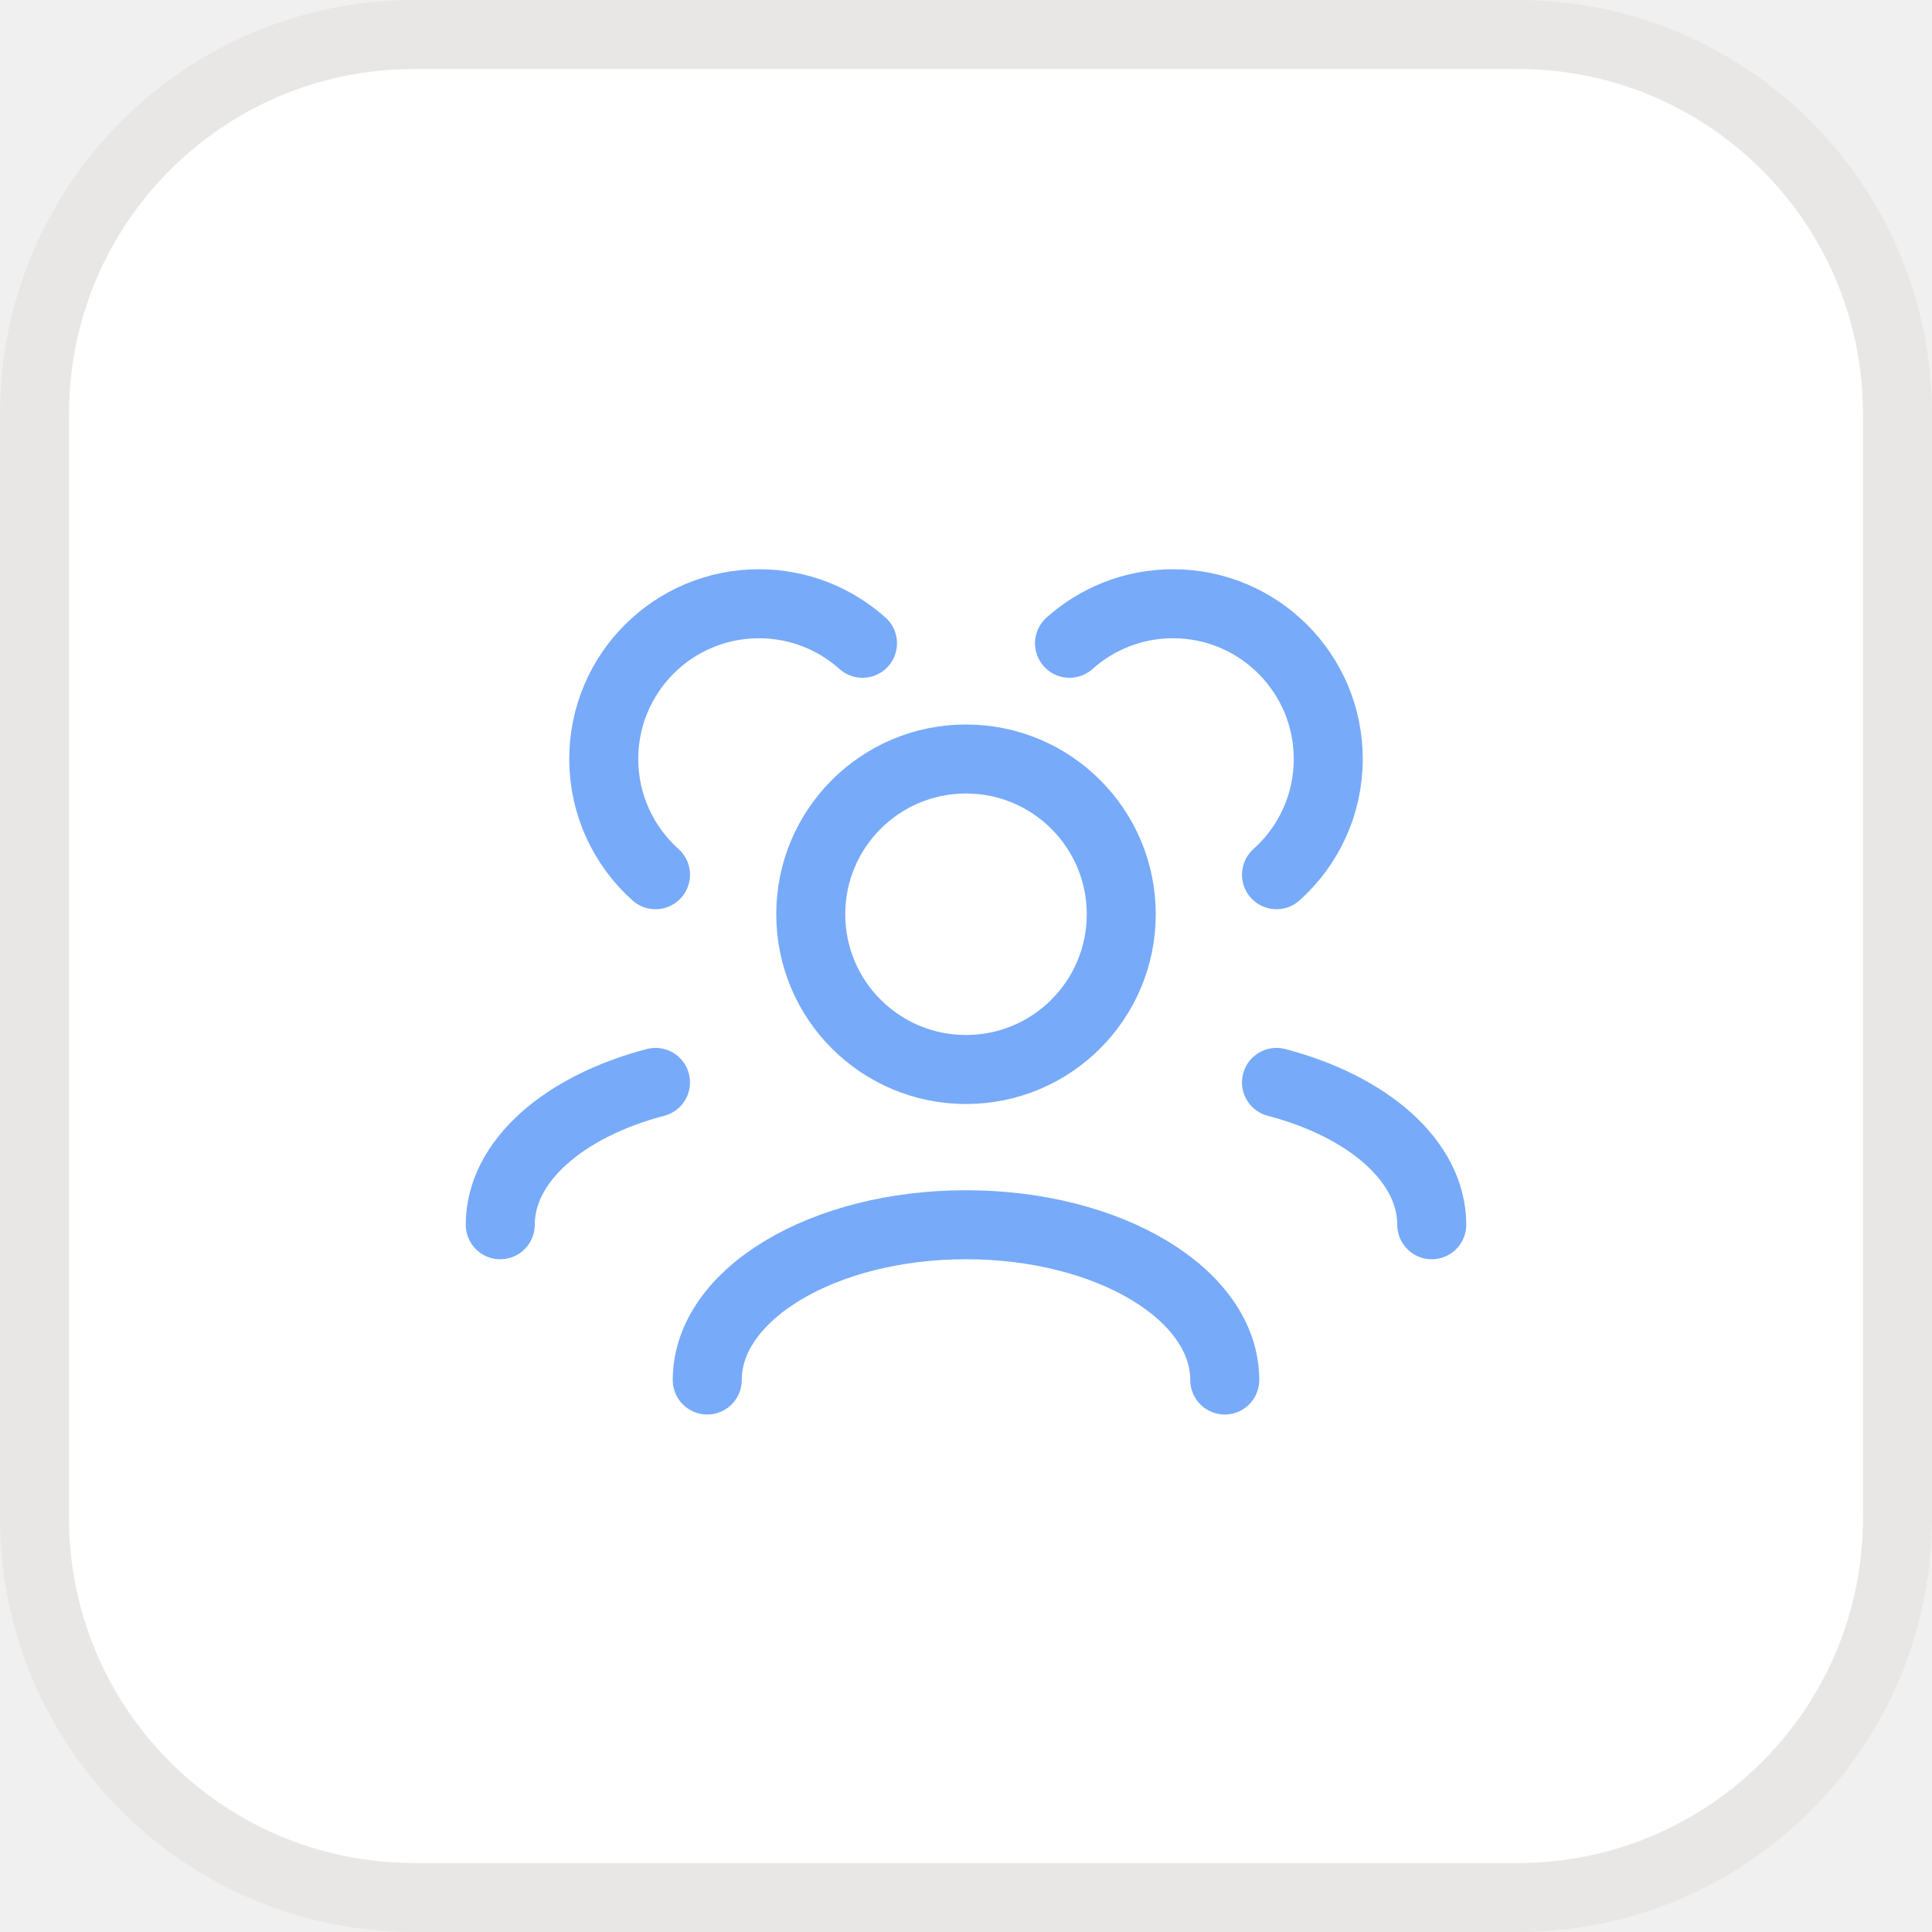
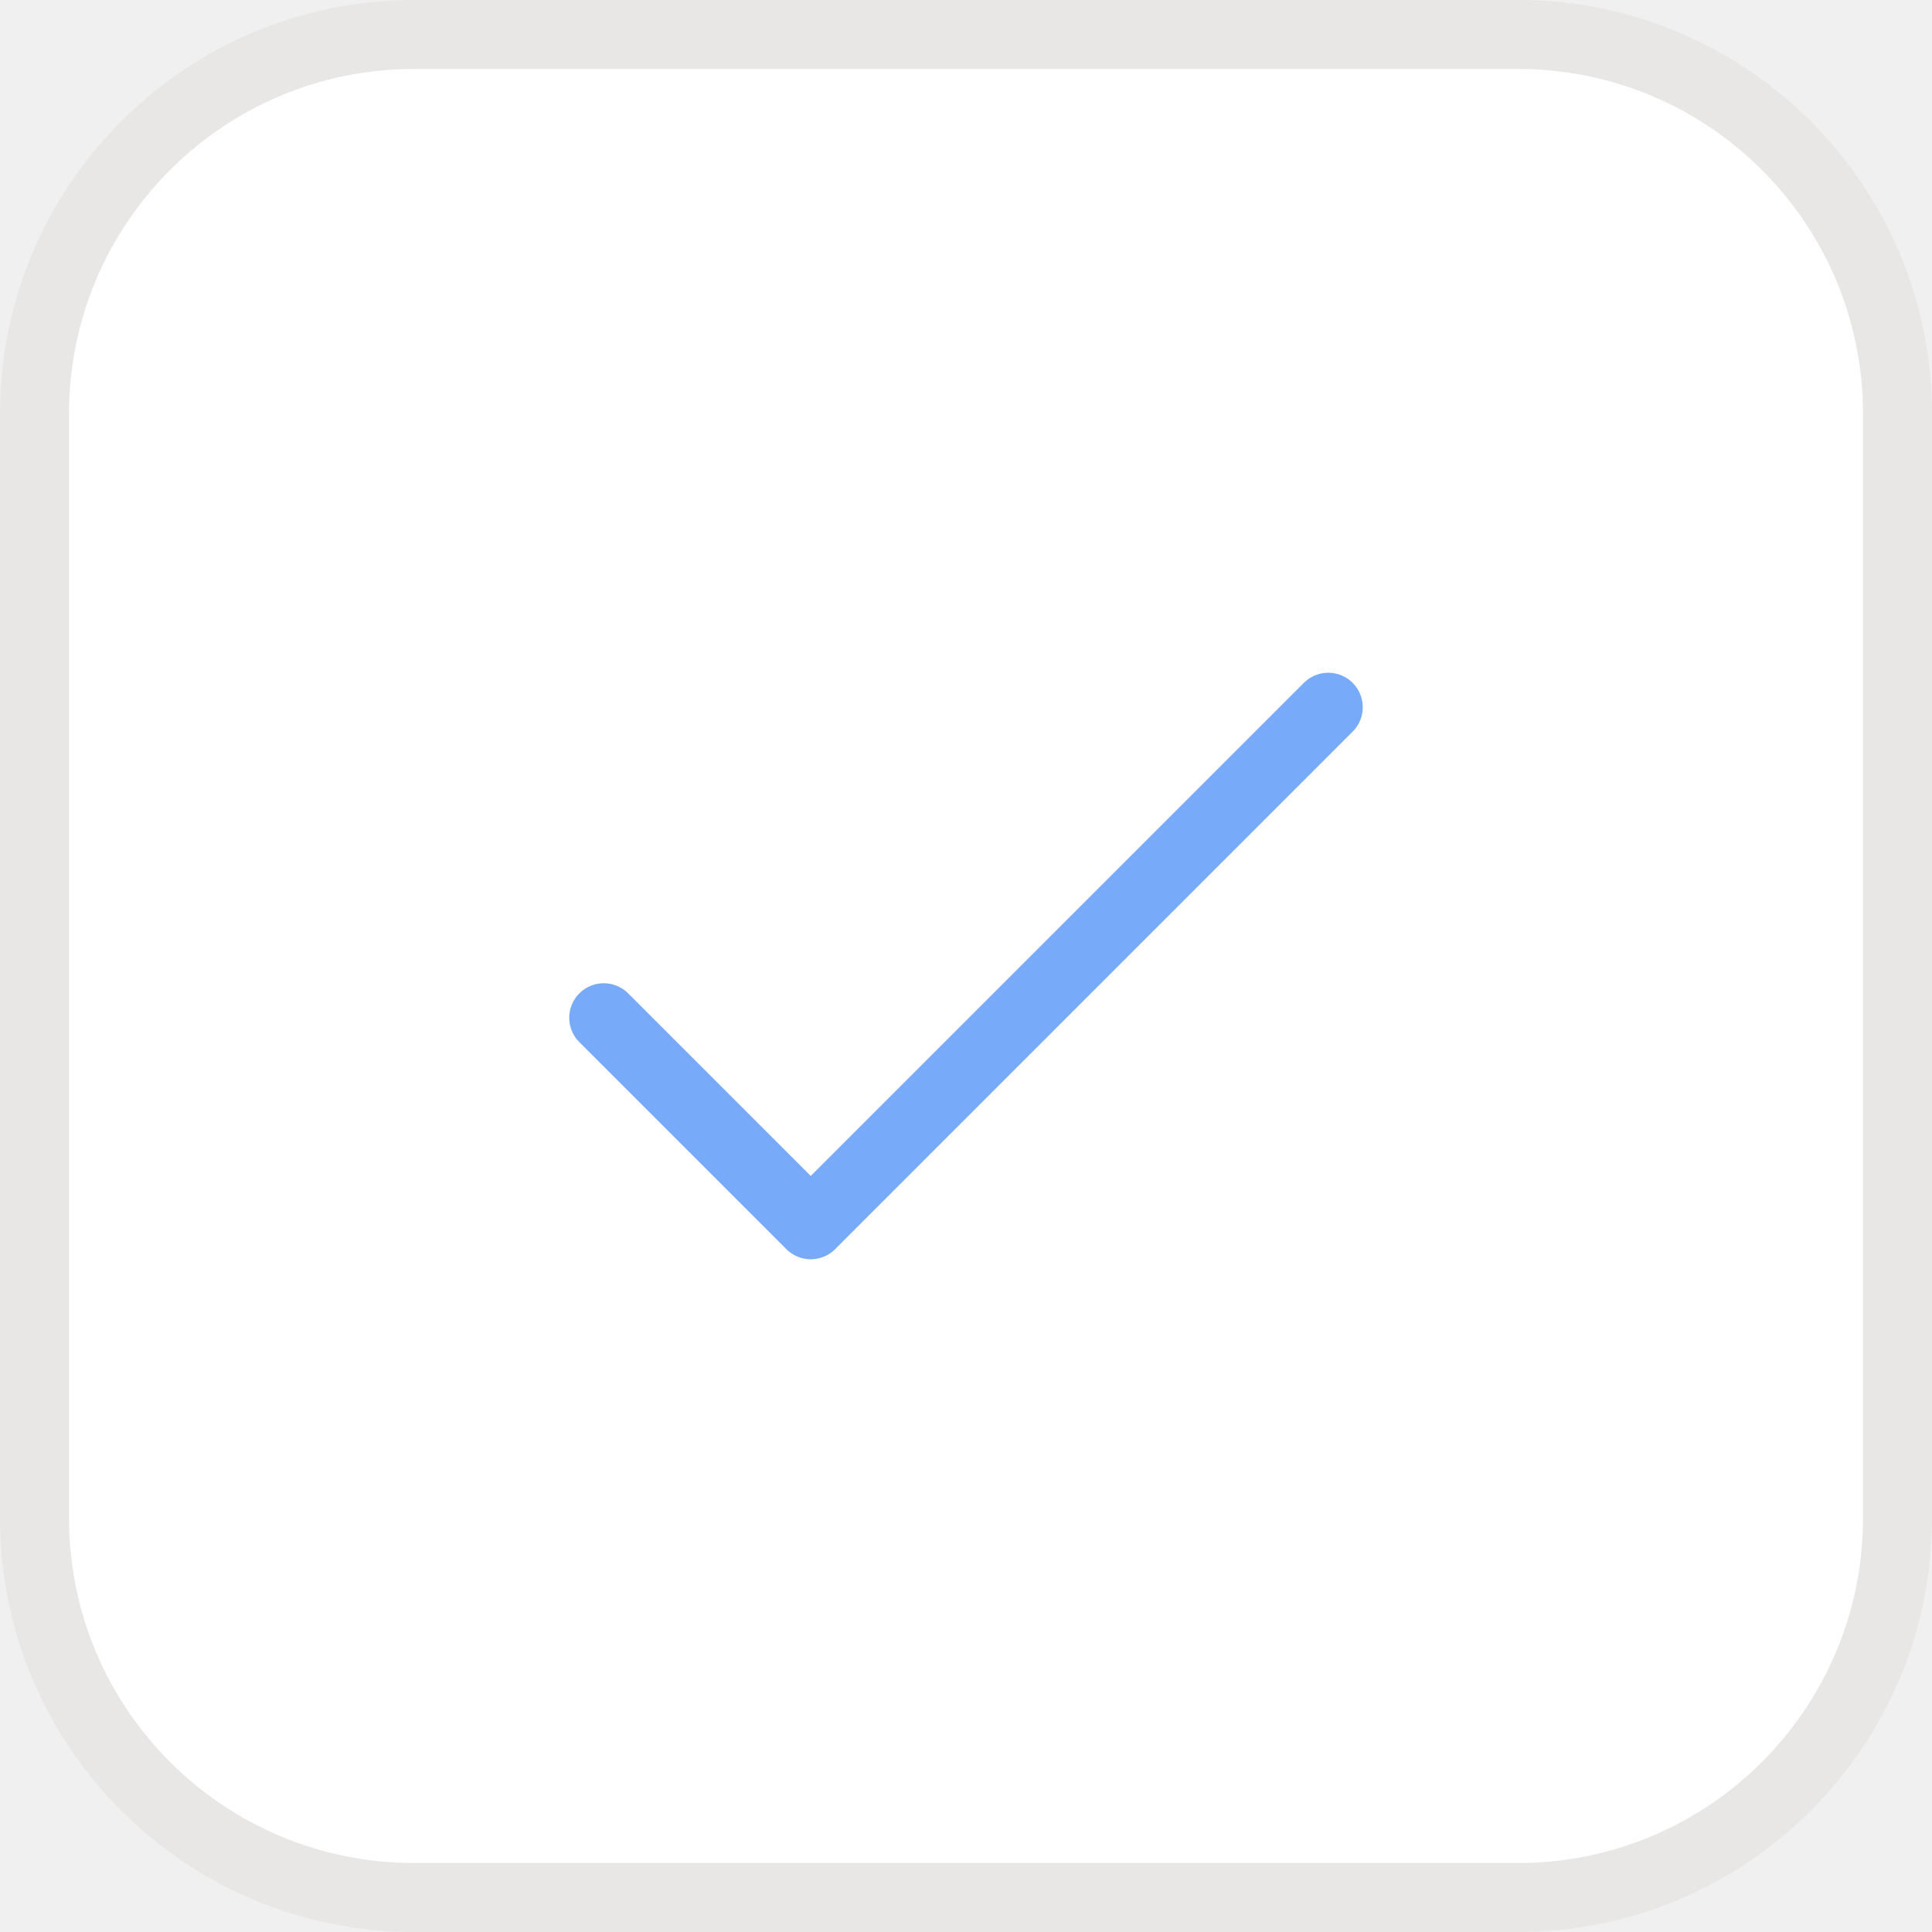
<svg xmlns="http://www.w3.org/2000/svg" width="28" height="28" viewBox="0 0 28 28" fill="none">
  <path d="M0.5 6C0.5 2.962 2.962 0.5 6 0.5H22C25.038 0.5 27.5 2.962 27.5 6V22C27.5 25.038 25.038 27.5 22 27.5H6C2.962 27.5 0.5 25.038 0.5 22V6Z" fill="white" />
  <path d="M0.5 6C0.5 2.962 2.962 0.5 6 0.5H22C25.038 0.5 27.5 2.962 27.5 6V22C27.5 25.038 25.038 27.5 22 27.5H6C2.962 27.5 0.5 25.038 0.5 22V6Z" stroke="#E9E6E6" />
-   <path d="M10.25 20C10.25 18.757 11.929 17.75 14 17.75C16.071 17.75 17.75 18.757 17.75 20" stroke="#77AAF9" stroke-linecap="round" stroke-linejoin="round" />
-   <path d="M18.5 15.687C19.824 16.034 20.75 16.827 20.75 17.75" stroke="#77AAF9" stroke-linecap="round" stroke-linejoin="round" />
-   <path d="M9.5 15.687C8.176 16.034 7.25 16.827 7.25 17.75" stroke="#77AAF9" stroke-linecap="round" stroke-linejoin="round" />
-   <path d="M14 15.5C15.243 15.5 16.25 14.493 16.25 13.25C16.25 12.007 15.243 11 14 11C12.757 11 11.75 12.007 11.75 13.25C11.75 14.493 12.757 15.5 14 15.5Z" stroke="#77AAF9" stroke-linecap="round" stroke-linejoin="round" />
-   <path d="M18.5 12.677C18.96 12.265 19.25 11.666 19.25 11C19.25 9.757 18.243 8.75 17 8.75C16.424 8.75 15.898 8.967 15.5 9.323" stroke="#77AAF9" stroke-linecap="round" stroke-linejoin="round" />
-   <path d="M9.5 12.677C9.04 12.265 8.75 11.666 8.75 11C8.75 9.757 9.757 8.75 11 8.75C11.576 8.75 12.102 8.967 12.5 9.323" stroke="#77AAF9" stroke-linecap="round" stroke-linejoin="round" />
+   <path d="M8.75 14.75L11.75 17.75L19.25 10.25" stroke="#77AAF9" stroke-linecap="round" stroke-linejoin="round" />
</svg>
